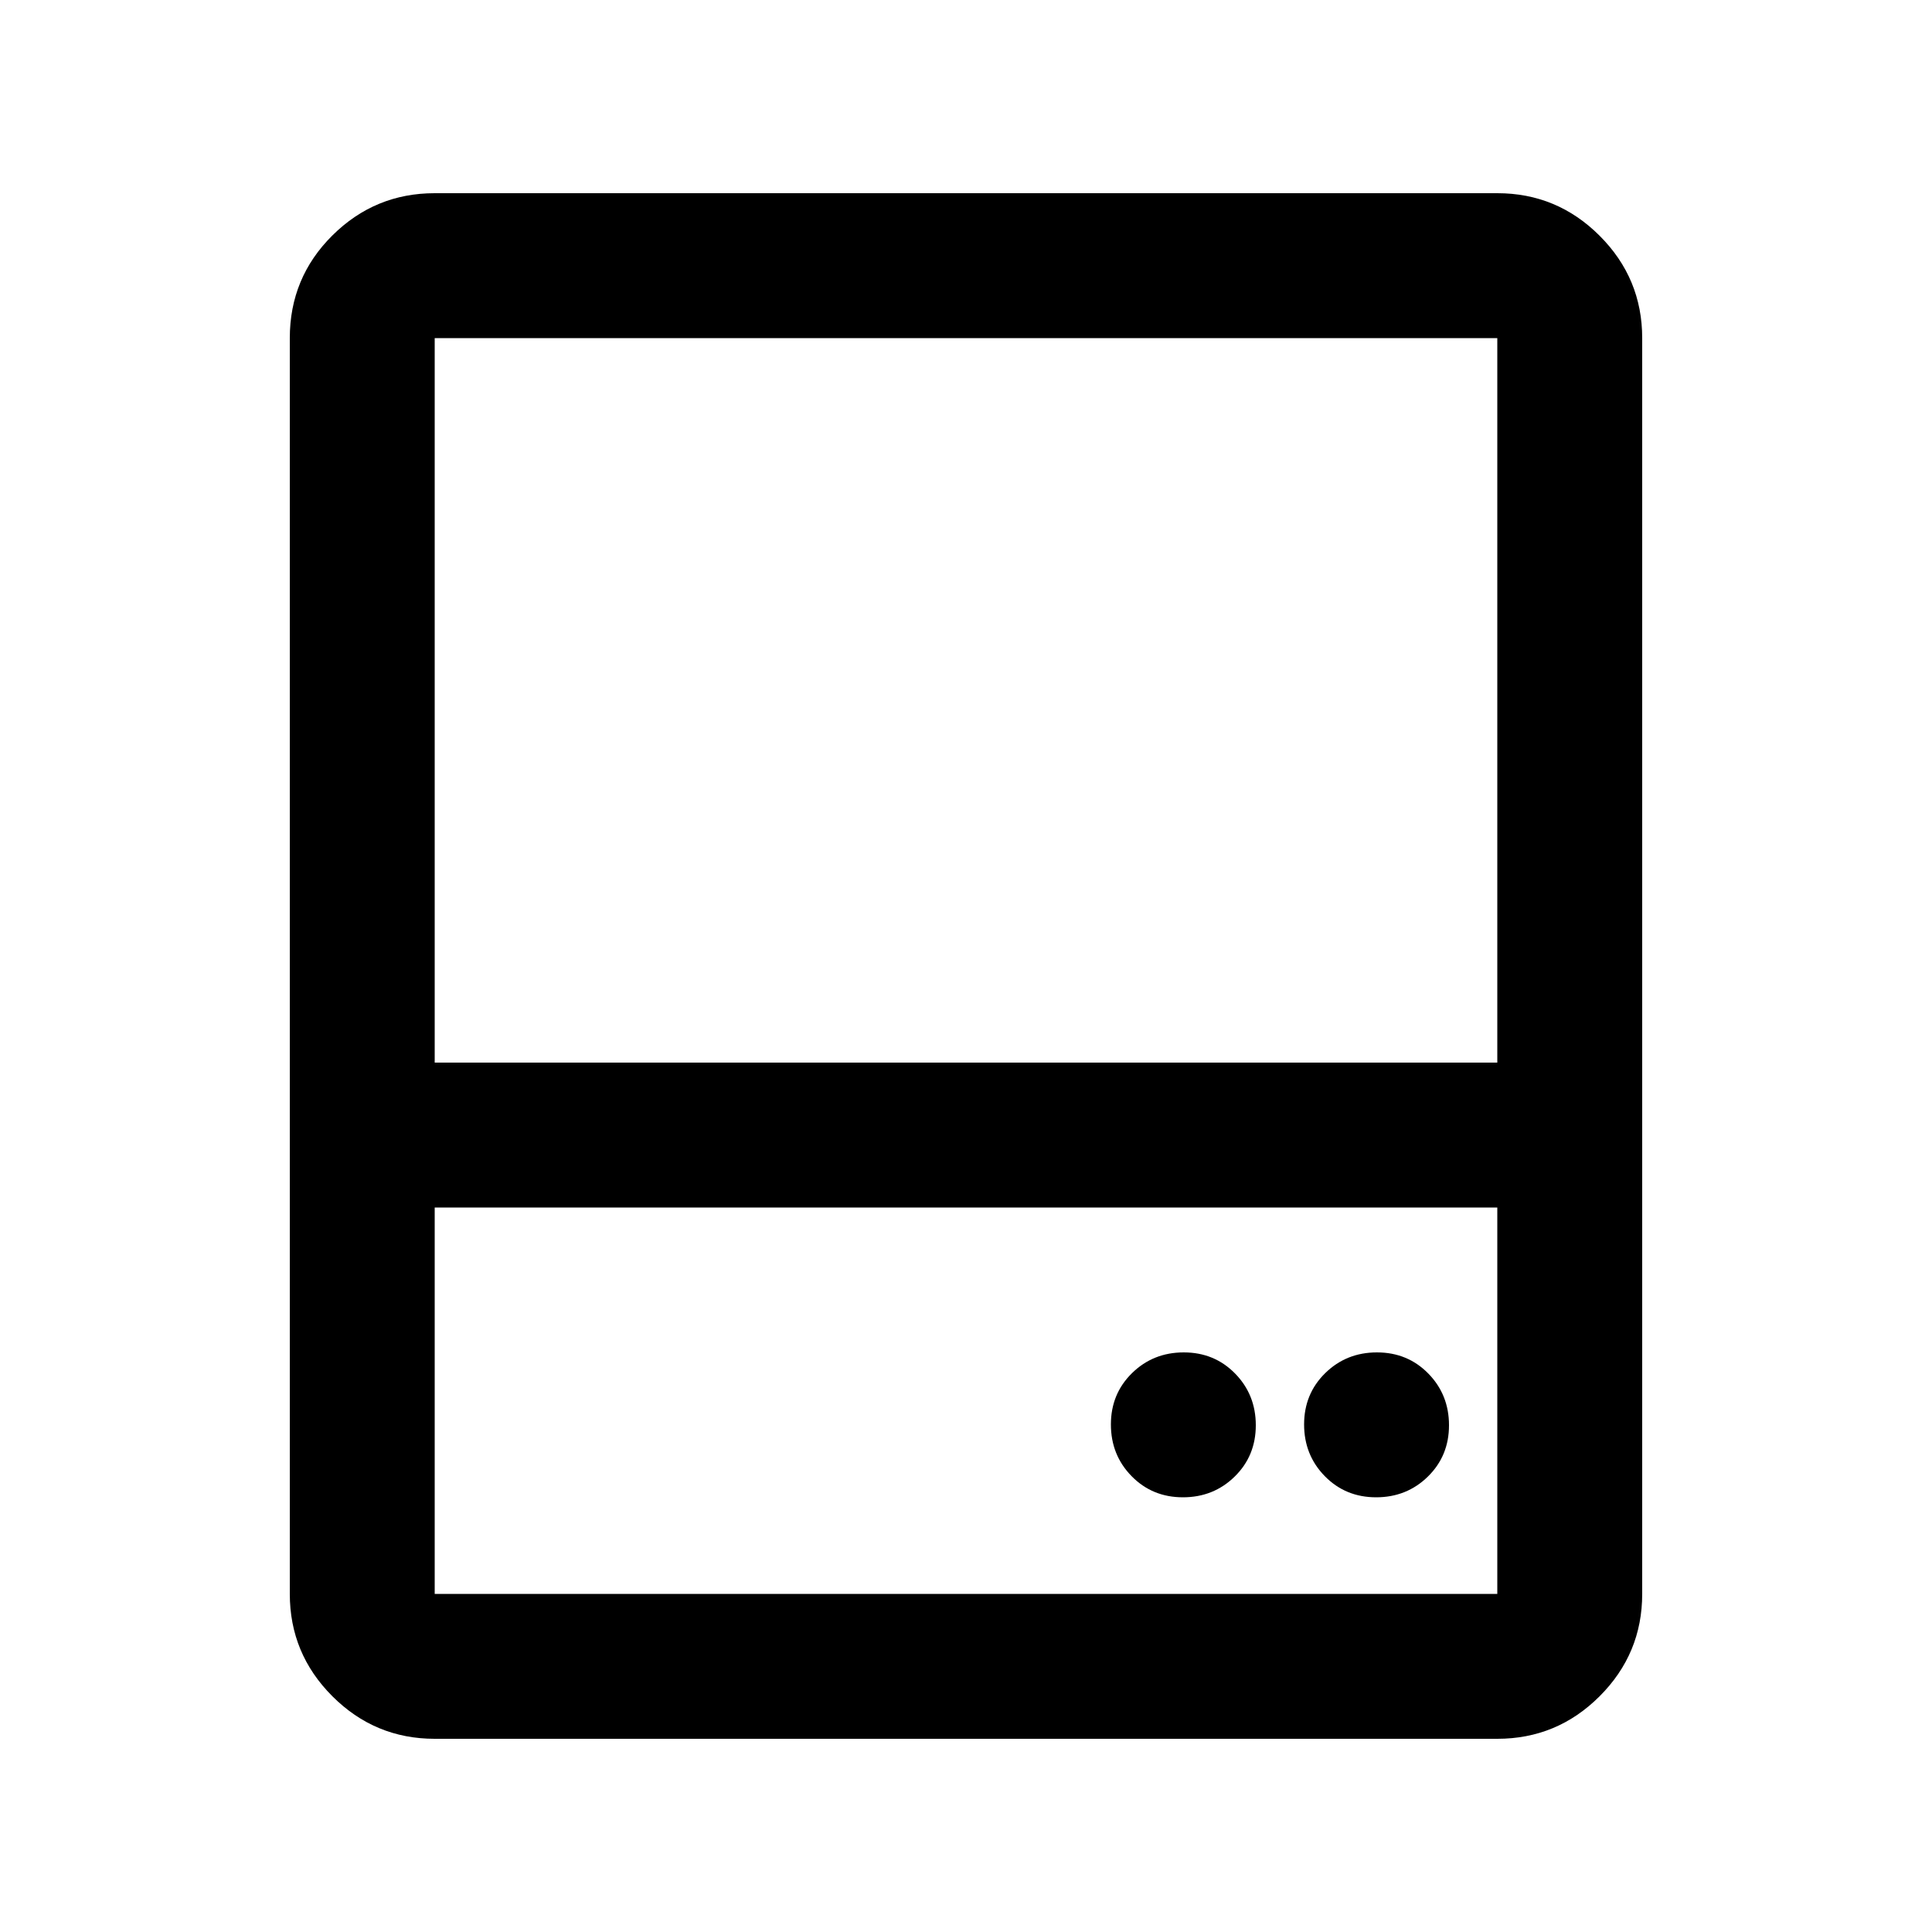
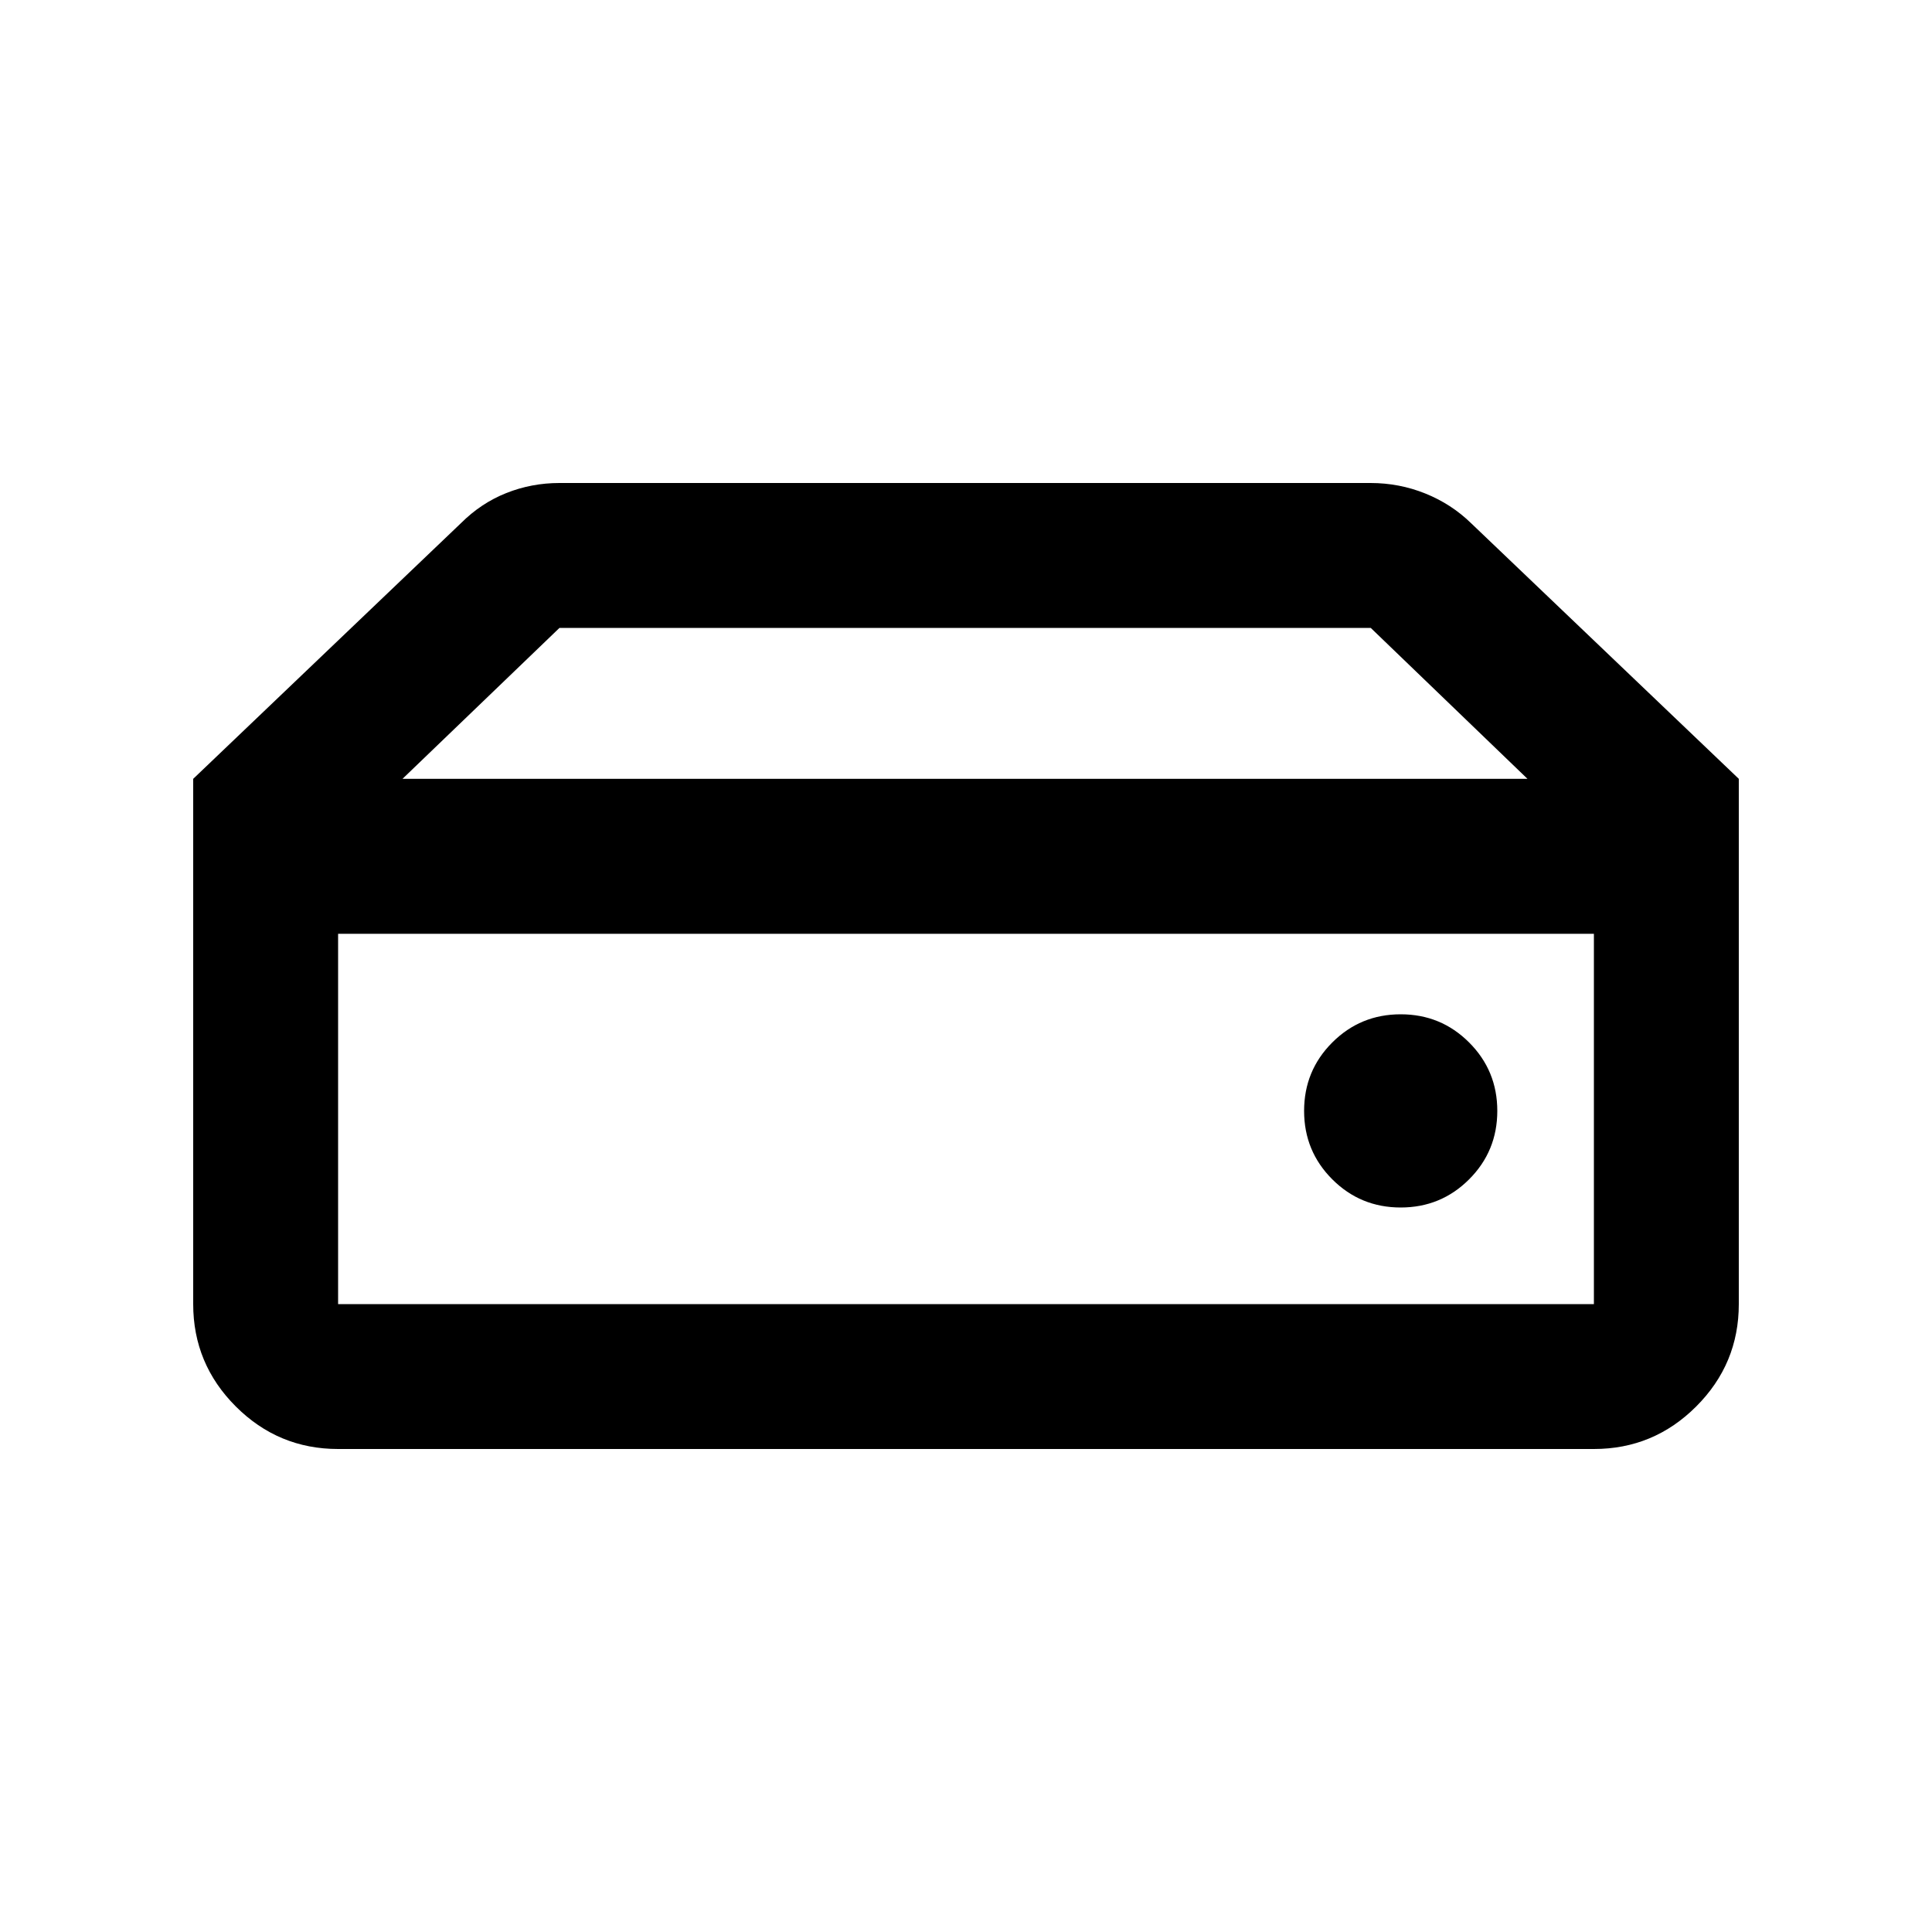
<svg xmlns="http://www.w3.org/2000/svg" height="20px" viewBox="0 -960 960 960" width="20px" fill="#000000">
-   <path d="M587.79-216q15.21 0 25.71-10.29t10.5-25.5q0-15.21-10.29-25.71t-25.5-10.5q-15.21 0-25.71 10.29t-10.5 25.5q0 15.21 10.29 25.71t25.5 10.5Zm96 0q15.21 0 25.71-10.29t10.5-25.5q0-15.21-10.29-25.71t-25.5-10.5q-15.21 0-25.71 10.29t-10.5 25.5q0 15.21 10.29 25.71t25.5 10.5ZM144-432v-360q0-30 21.15-51T216-864h528q29.7 0 50.85 21.15Q816-821.7 816-792v360h-72v-360H216v360h-72Zm72 72v192h528v-192H216Zm0 264q-29.7 0-50.85-21.15Q144-138.3 144-168v-264h672v264q0 29.7-21.15 50.85Q773.7-96 744-96H216Zm0-336h528-528Zm0 72h528-528Z" />
+   <path d="M168-312h624v-184H168v184Zm562-62q14-14 14-34t-14-34q-14-14-34-14t-34 14q-14 14-14 34t14 34q14 14 34 14t34-14Zm134-199H759l-77.89-75H278l-78 75H96l133-127q10-10 22.57-15 12.56-5 26.43-5h403q14.29 0 27.23 5.22Q721.18-709.57 731-700l133 127ZM168-240q-29.7 0-50.85-21.15Q96-282.3 96-312v-261h768v261q0 29.7-21.15 50.85Q821.7-240 792-240H168Z" />
</svg>
